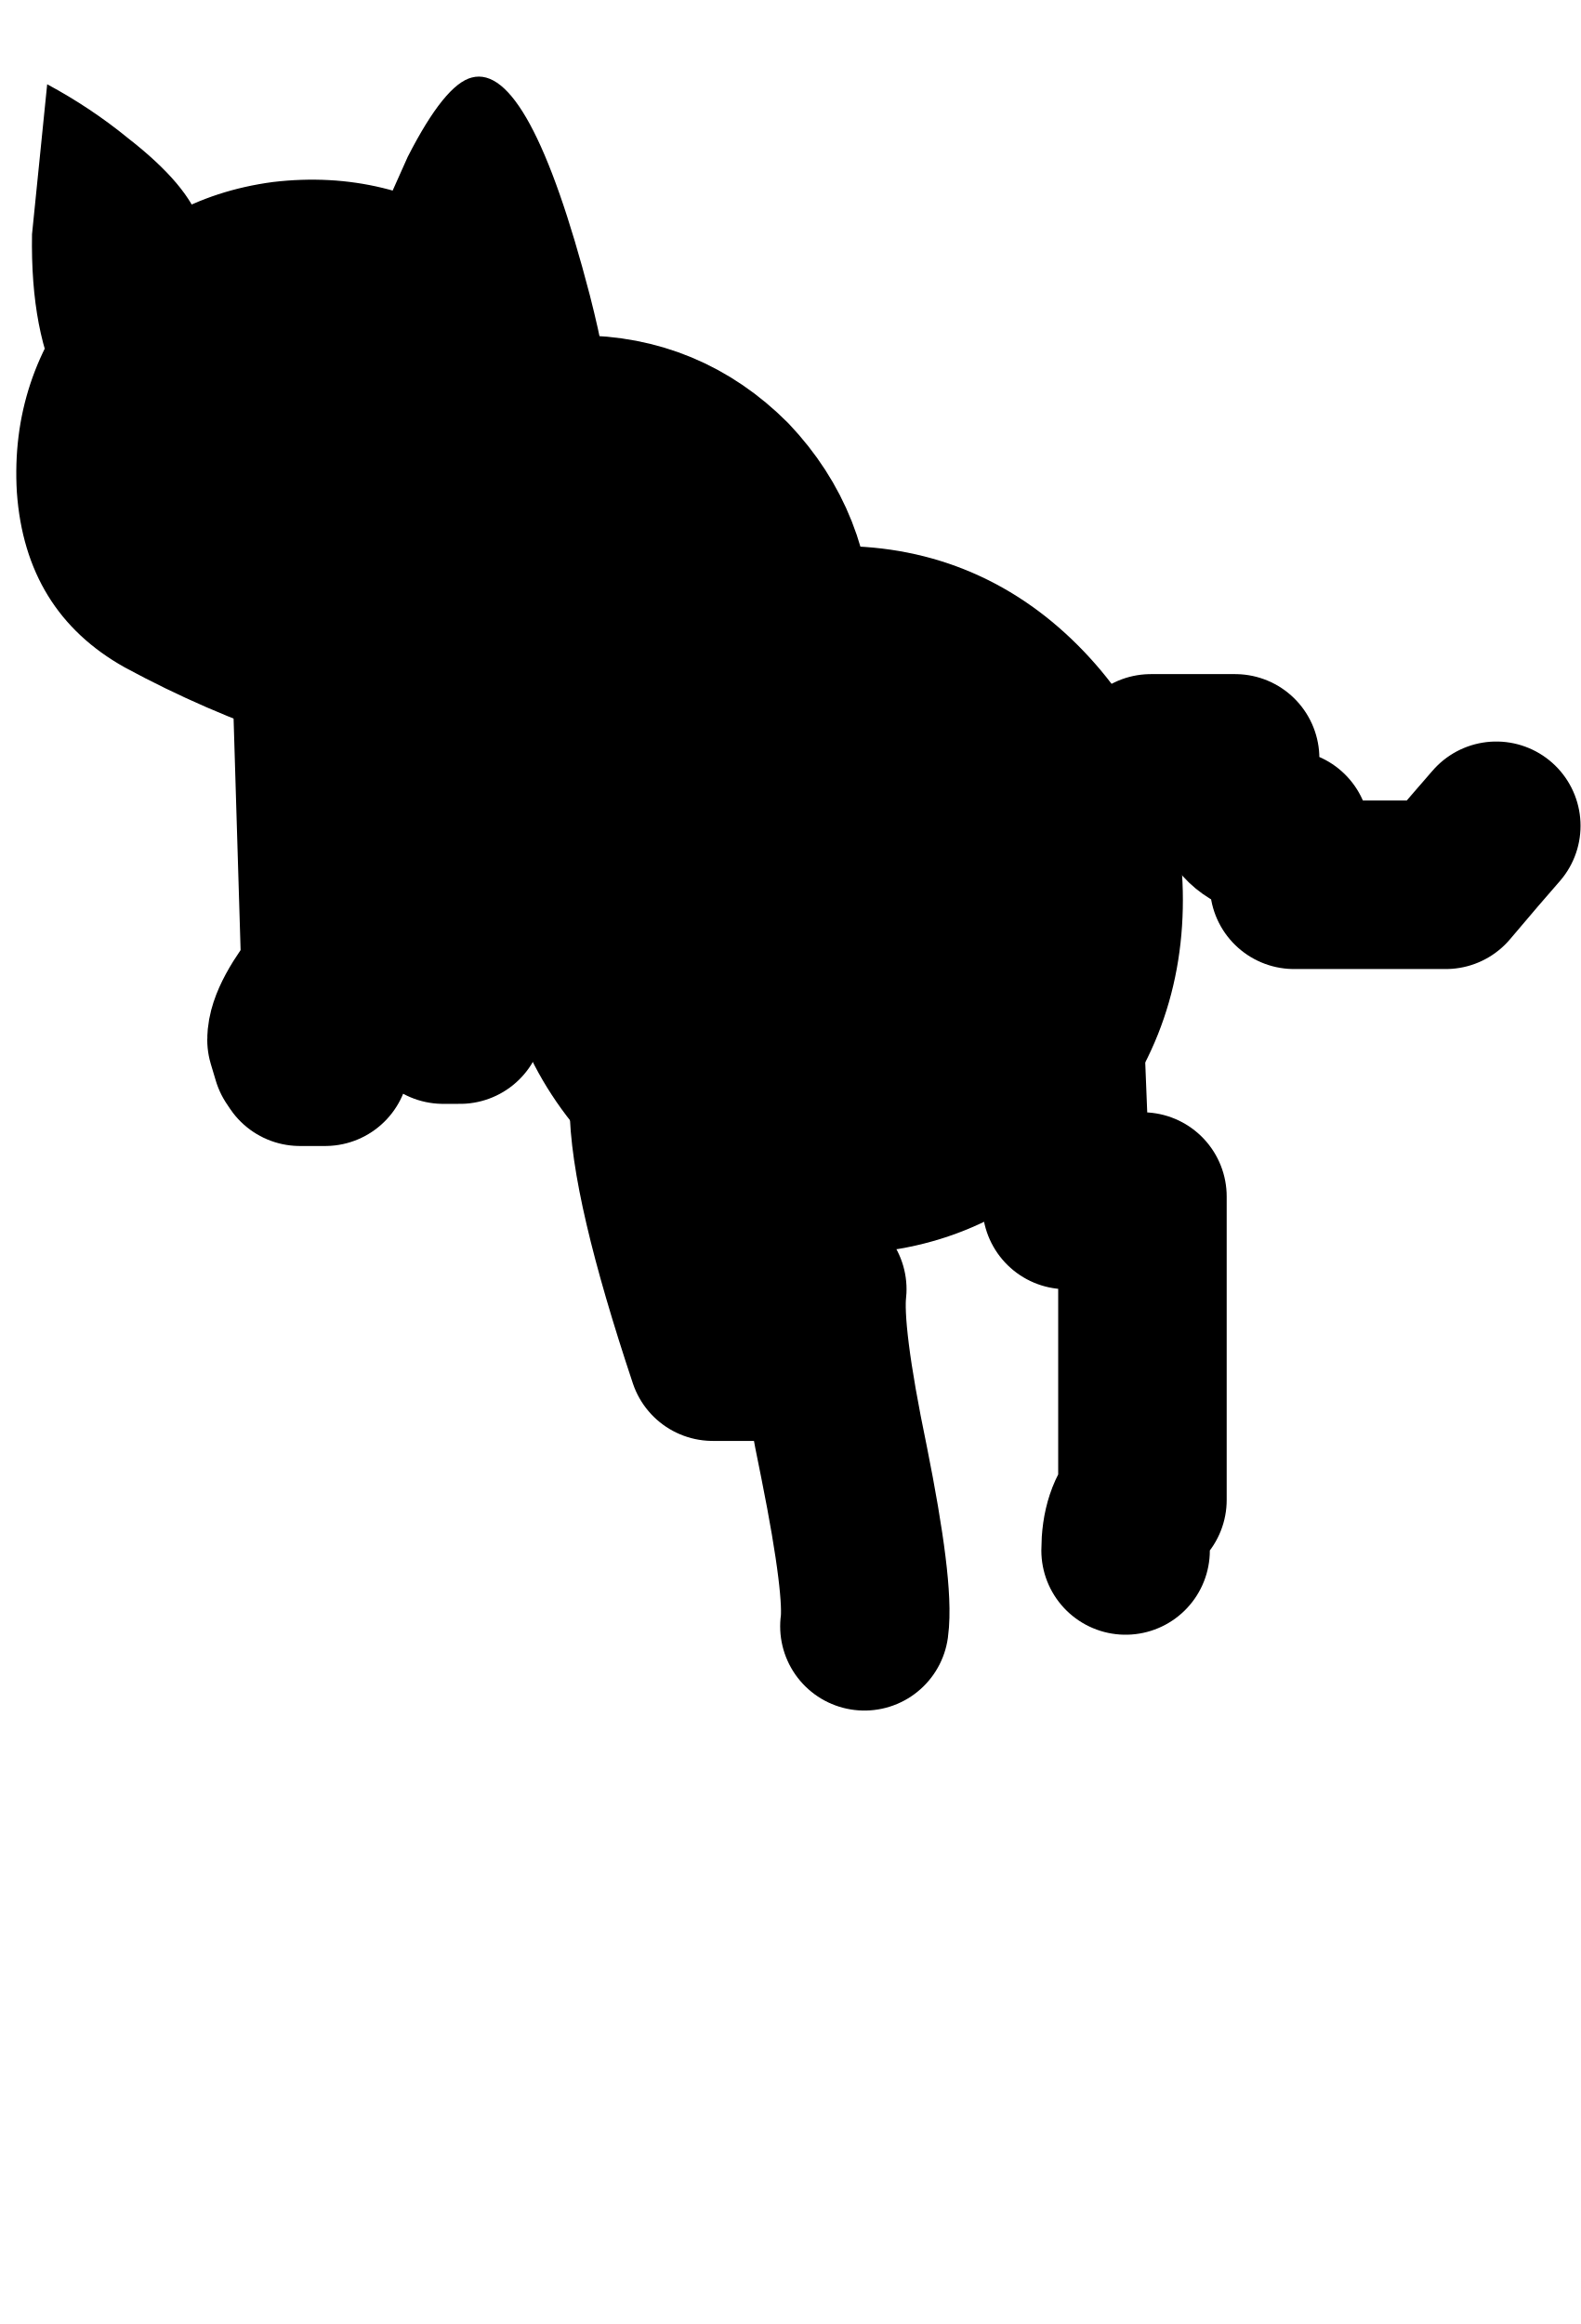
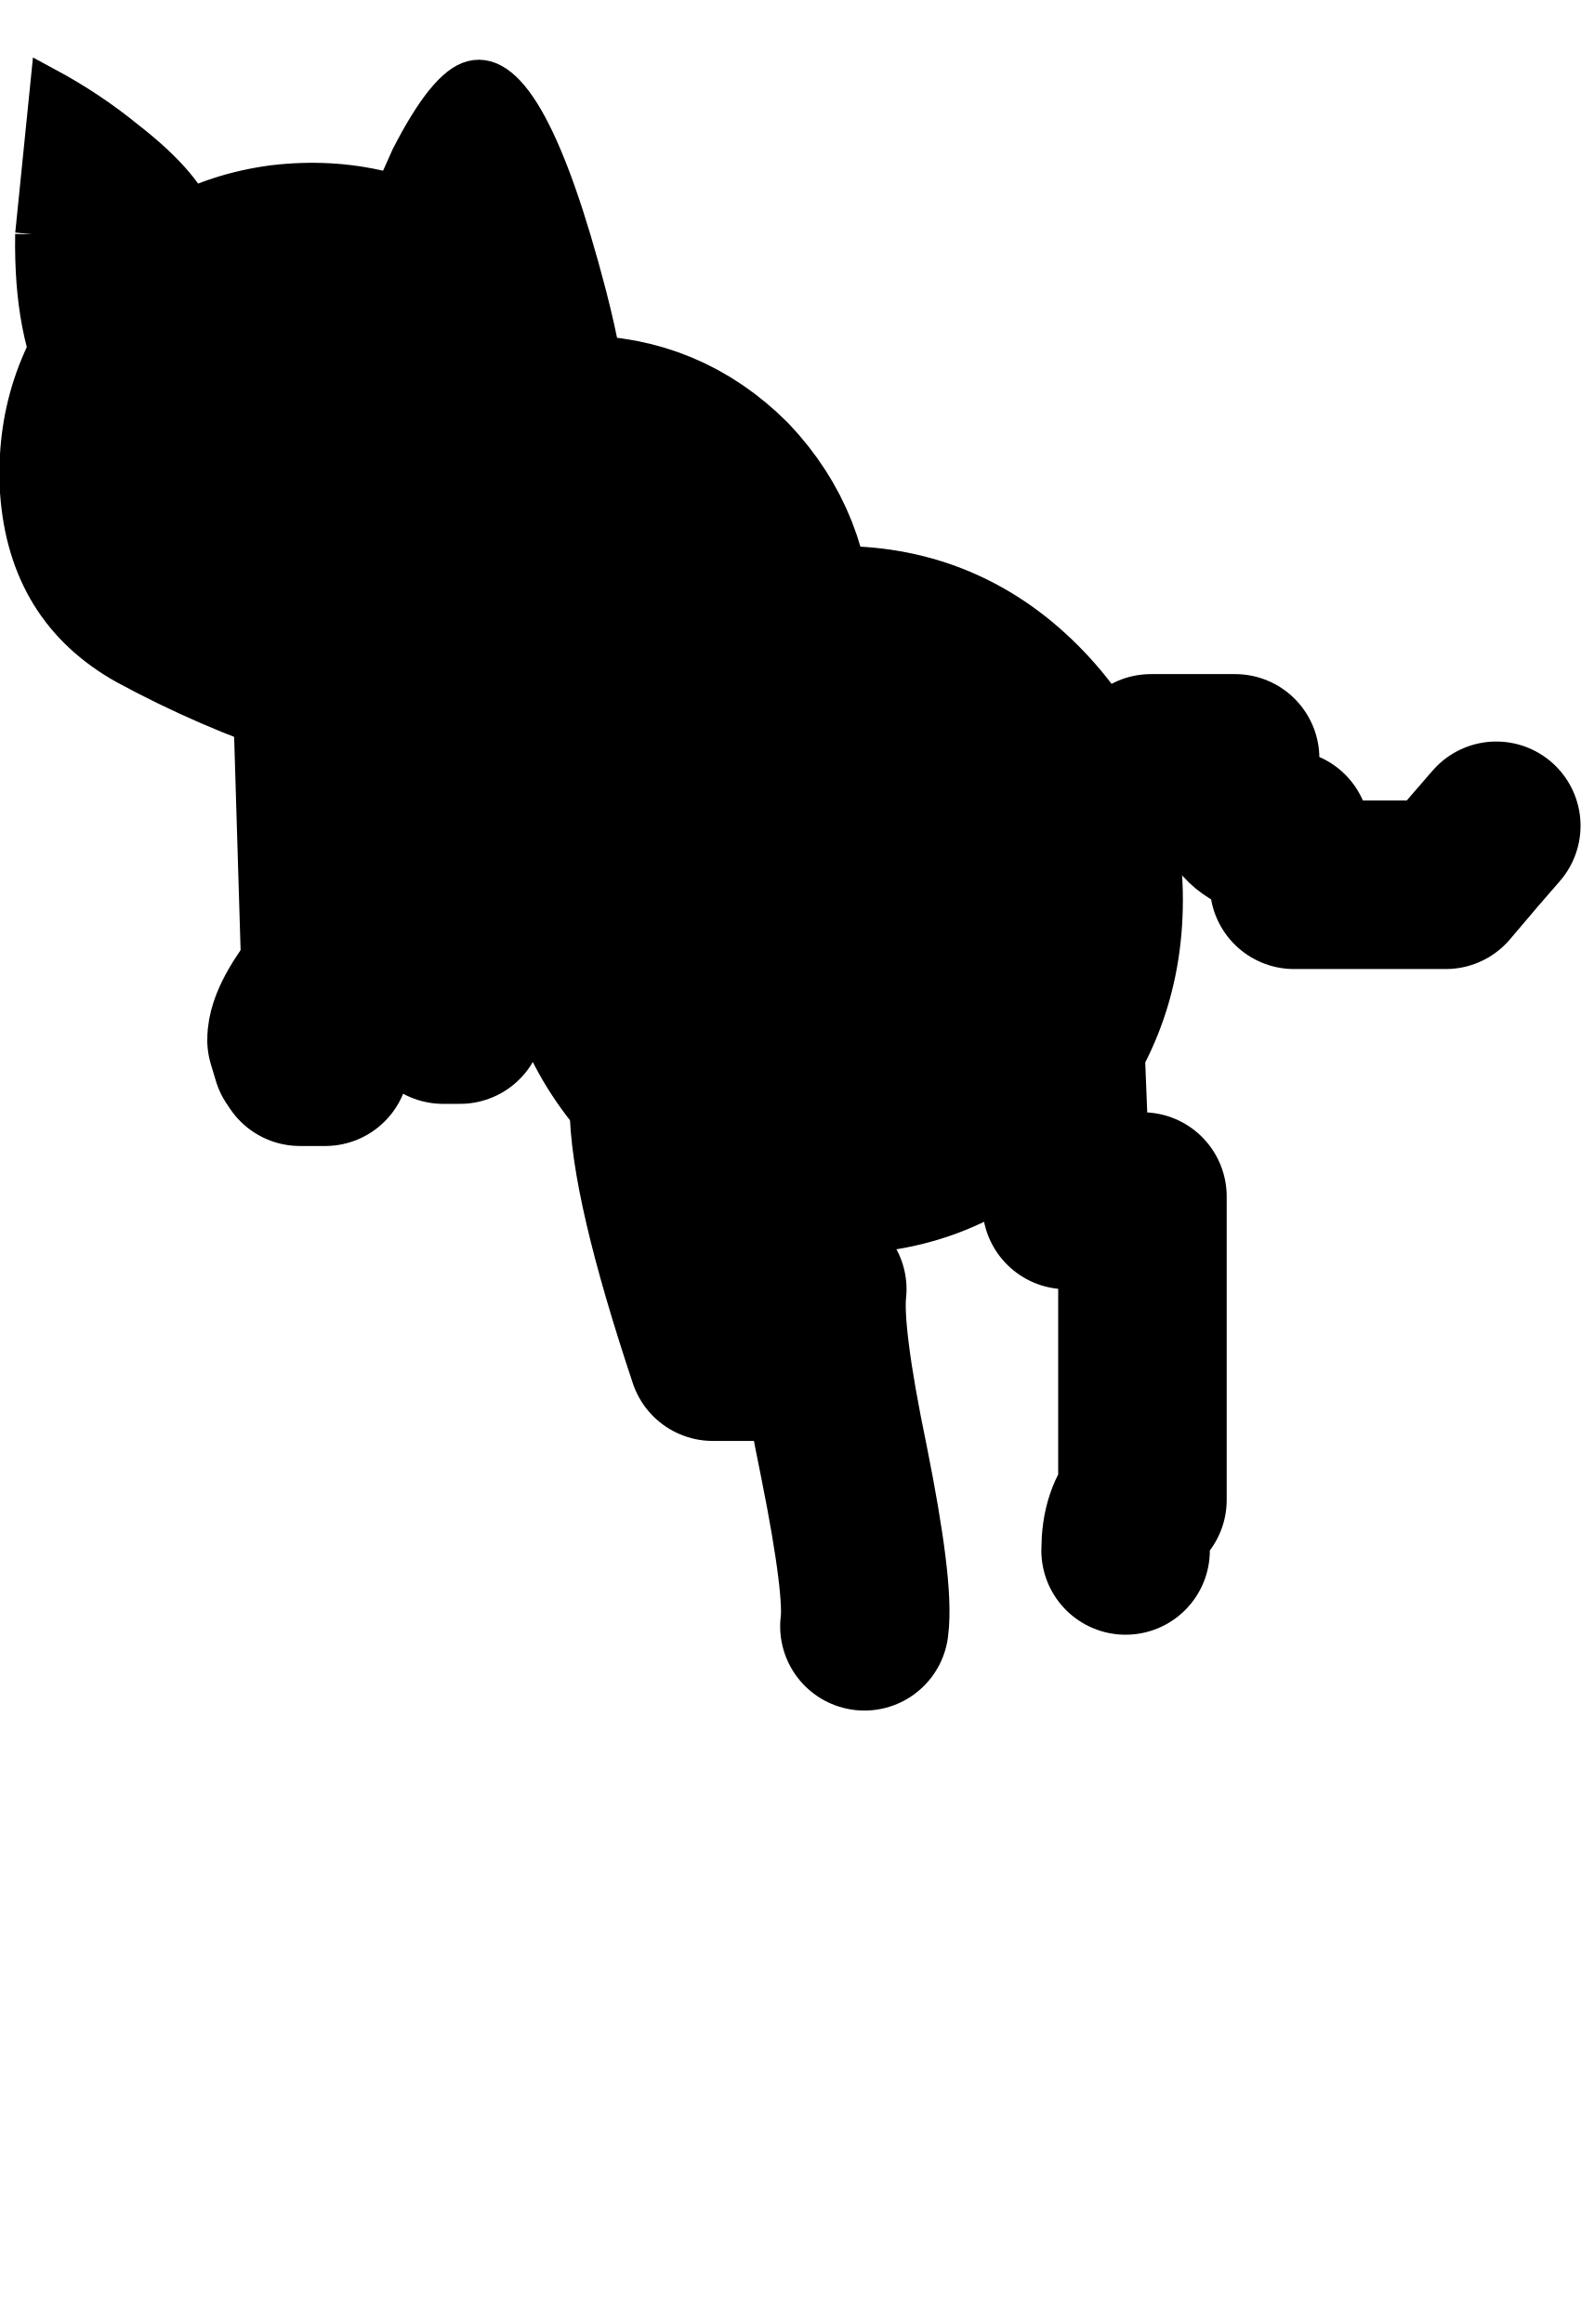
- <svg xmlns="http://www.w3.org/2000/svg" xmlns:xlink="http://www.w3.org/1999/xlink" width="46.9" height="68.95">
+ <svg xmlns="http://www.w3.org/2000/svg" xmlns:xlink="http://www.w3.org/1999/xlink" fill="currentColor" stroke="currentColor" color="cat-color" width="46.9" height="68.95">
  <g transform="translate(28.9 59.25)">
    <use xlink:href="#a" width="40.75" height="40.8" transform="translate(-22.75 -49.3)" />
    <use xlink:href="#b" width="18.45" height="19.75" transform="translate(-28.4 -57)" />
  </g>
  <defs>
    <g id="a">
-       <path fill="none" stroke="#000" stroke-linecap="round" stroke-linejoin="round" stroke-width="5" d="m25.25 15.05 1.65-.75q1.2-.75 1.1-1.75h2.5q-.35 2.25 1.5 2.25l.25 1.5h4.5l.85-1 .65-.75" />
+       <path fill="none" stroke="currentColor" stroke-linecap="round" stroke-linejoin="round" stroke-width="5" d="m25.25 15.05 1.65-.75q1.2-.75 1.1-1.75h2.5q-.35 2.25 1.5 2.25l.25 1.5h4.5l.85-1 .65-.75" />
      <path fill-rule="evenodd" d="M26.45 16.75q0 3.3-2.25 5.65t-5.45 2.35-5.45-2.35-2.25-5.65 2.25-5.65 5.45-2.35 5.45 2.35 2.25 5.65" />
-       <path fill="none" stroke="#000" stroke-linecap="round" stroke-linejoin="round" stroke-width="5" d="M26.45 16.75q0 3.3-2.25 5.65t-5.45 2.35-5.45-2.35-2.25-5.65 2.25-5.65 5.45-2.35 5.45 2.35 2.25 5.65" />
+       <path fill="none" stroke="currentColor" stroke-linecap="round" stroke-linejoin="round" stroke-width="5" d="M26.45 16.75q0 3.3-2.25 5.65t-5.45 2.35-5.45-2.35-2.25-5.65 2.25-5.65 5.45-2.35 5.45 2.35 2.25 5.65" />
      <path fill-rule="evenodd" d="M17.25 8.9q0 2.65-1.8 4.5-1.85 1.9-4.45 1.9-2.55 0-4.4-1.9-1.85-1.85-1.85-4.5T6.6 4.35Q8.45 2.5 11 2.5q2.6 0 4.45 1.85 1.8 1.9 1.8 4.55" />
-       <path fill="none" stroke="#000" stroke-linecap="round" stroke-linejoin="round" stroke-width="5" d="M17.25 8.9q0 2.65-1.8 4.5-1.85 1.9-4.45 1.9-2.55 0-4.4-1.9-1.85-1.85-1.85-4.5T6.6 4.35Q8.45 2.5 11 2.5q2.6 0 4.45 1.85 1.8 1.9 1.8 4.55m-4 13.9q0 2.25 1.75 7.5h2.5q.5-1 .5-2h.25q-.15 1.3.65 5.15.75 3.75.6 4.85m7.75-2.25q0-1 .5-1.5v-9l-2.25.25-.25-6.25" />
-       <path fill="none" stroke="#000" stroke-linecap="round" stroke-linejoin="round" stroke-width="5" d="m3.25 10.3.25 8.25v.5l.4-.5q1.35-1.7 1.35-5.25.5.5 1.75.5v6.5h.5q.4-1.1 1.85-2.75 1.45-1.6 1.9-3m-7.75 4.5v2.5h-.75l-.1-.15-.15-.5q0-.6 1-1.85" />
+       <path fill="none" stroke="currentColor" stroke-linecap="round" stroke-linejoin="round" stroke-width="5" d="M17.25 8.9q0 2.65-1.8 4.5-1.85 1.9-4.45 1.9-2.55 0-4.4-1.9-1.85-1.85-1.85-4.5T6.6 4.35Q8.45 2.5 11 2.5q2.6 0 4.45 1.85 1.8 1.9 1.8 4.55m-4 13.9q0 2.25 1.75 7.5h2.5q.5-1 .5-2h.25q-.15 1.3.65 5.15.75 3.75.6 4.85m7.75-2.25q0-1 .5-1.5v-9l-2.25.25-.25-6.25" />
+       <path fill="none" stroke="currentColor" stroke-linecap="round" stroke-linejoin="round" stroke-width="5" d="m3.25 10.3.25 8.25v.5l.4-.5q1.35-1.7 1.35-5.25.5.5 1.75.5v6.5h.5q.4-1.1 1.85-2.75 1.45-1.6 1.9-3m-7.75 4.5v2.5h-.75l-.1-.15-.15-.5q0-.6 1-1.85" />
    </g>
    <g id="b" fill-rule="evenodd">
      <path d="M18.4 12.95q-.3 3.25-3.15 4.45-2.7 2.65-7.1 2.3-2.55-.85-4.95-2.15Q.25 15.9 0 12.35q-.2-3.4 2-6.05 2.2-2.7 5.6-3.15 3.4-.4 6.2 1.5 2.8 1.95 4.05 5.1.7 1.5.55 3.2" />
      <path d="M13.5.05Q15.2-.4 17 6.5q.55 2.15.5 2.85l-1.25.35Q13.6 8.6 12.1 7.6q-2.05-1.35-2.85-2.95l.1-.05.1-.2.75.2.35.15L11.6 2.4Q12.7.25 13.5.05M.45 4.7.9.25q1.3.7 2.4 1.6 1.8 1.4 2.15 2.55.35 1.45-1.15 3-1.25 1.4-2.95 2Q.4 7.65.45 4.7" />
    </g>
  </defs>
</svg>
